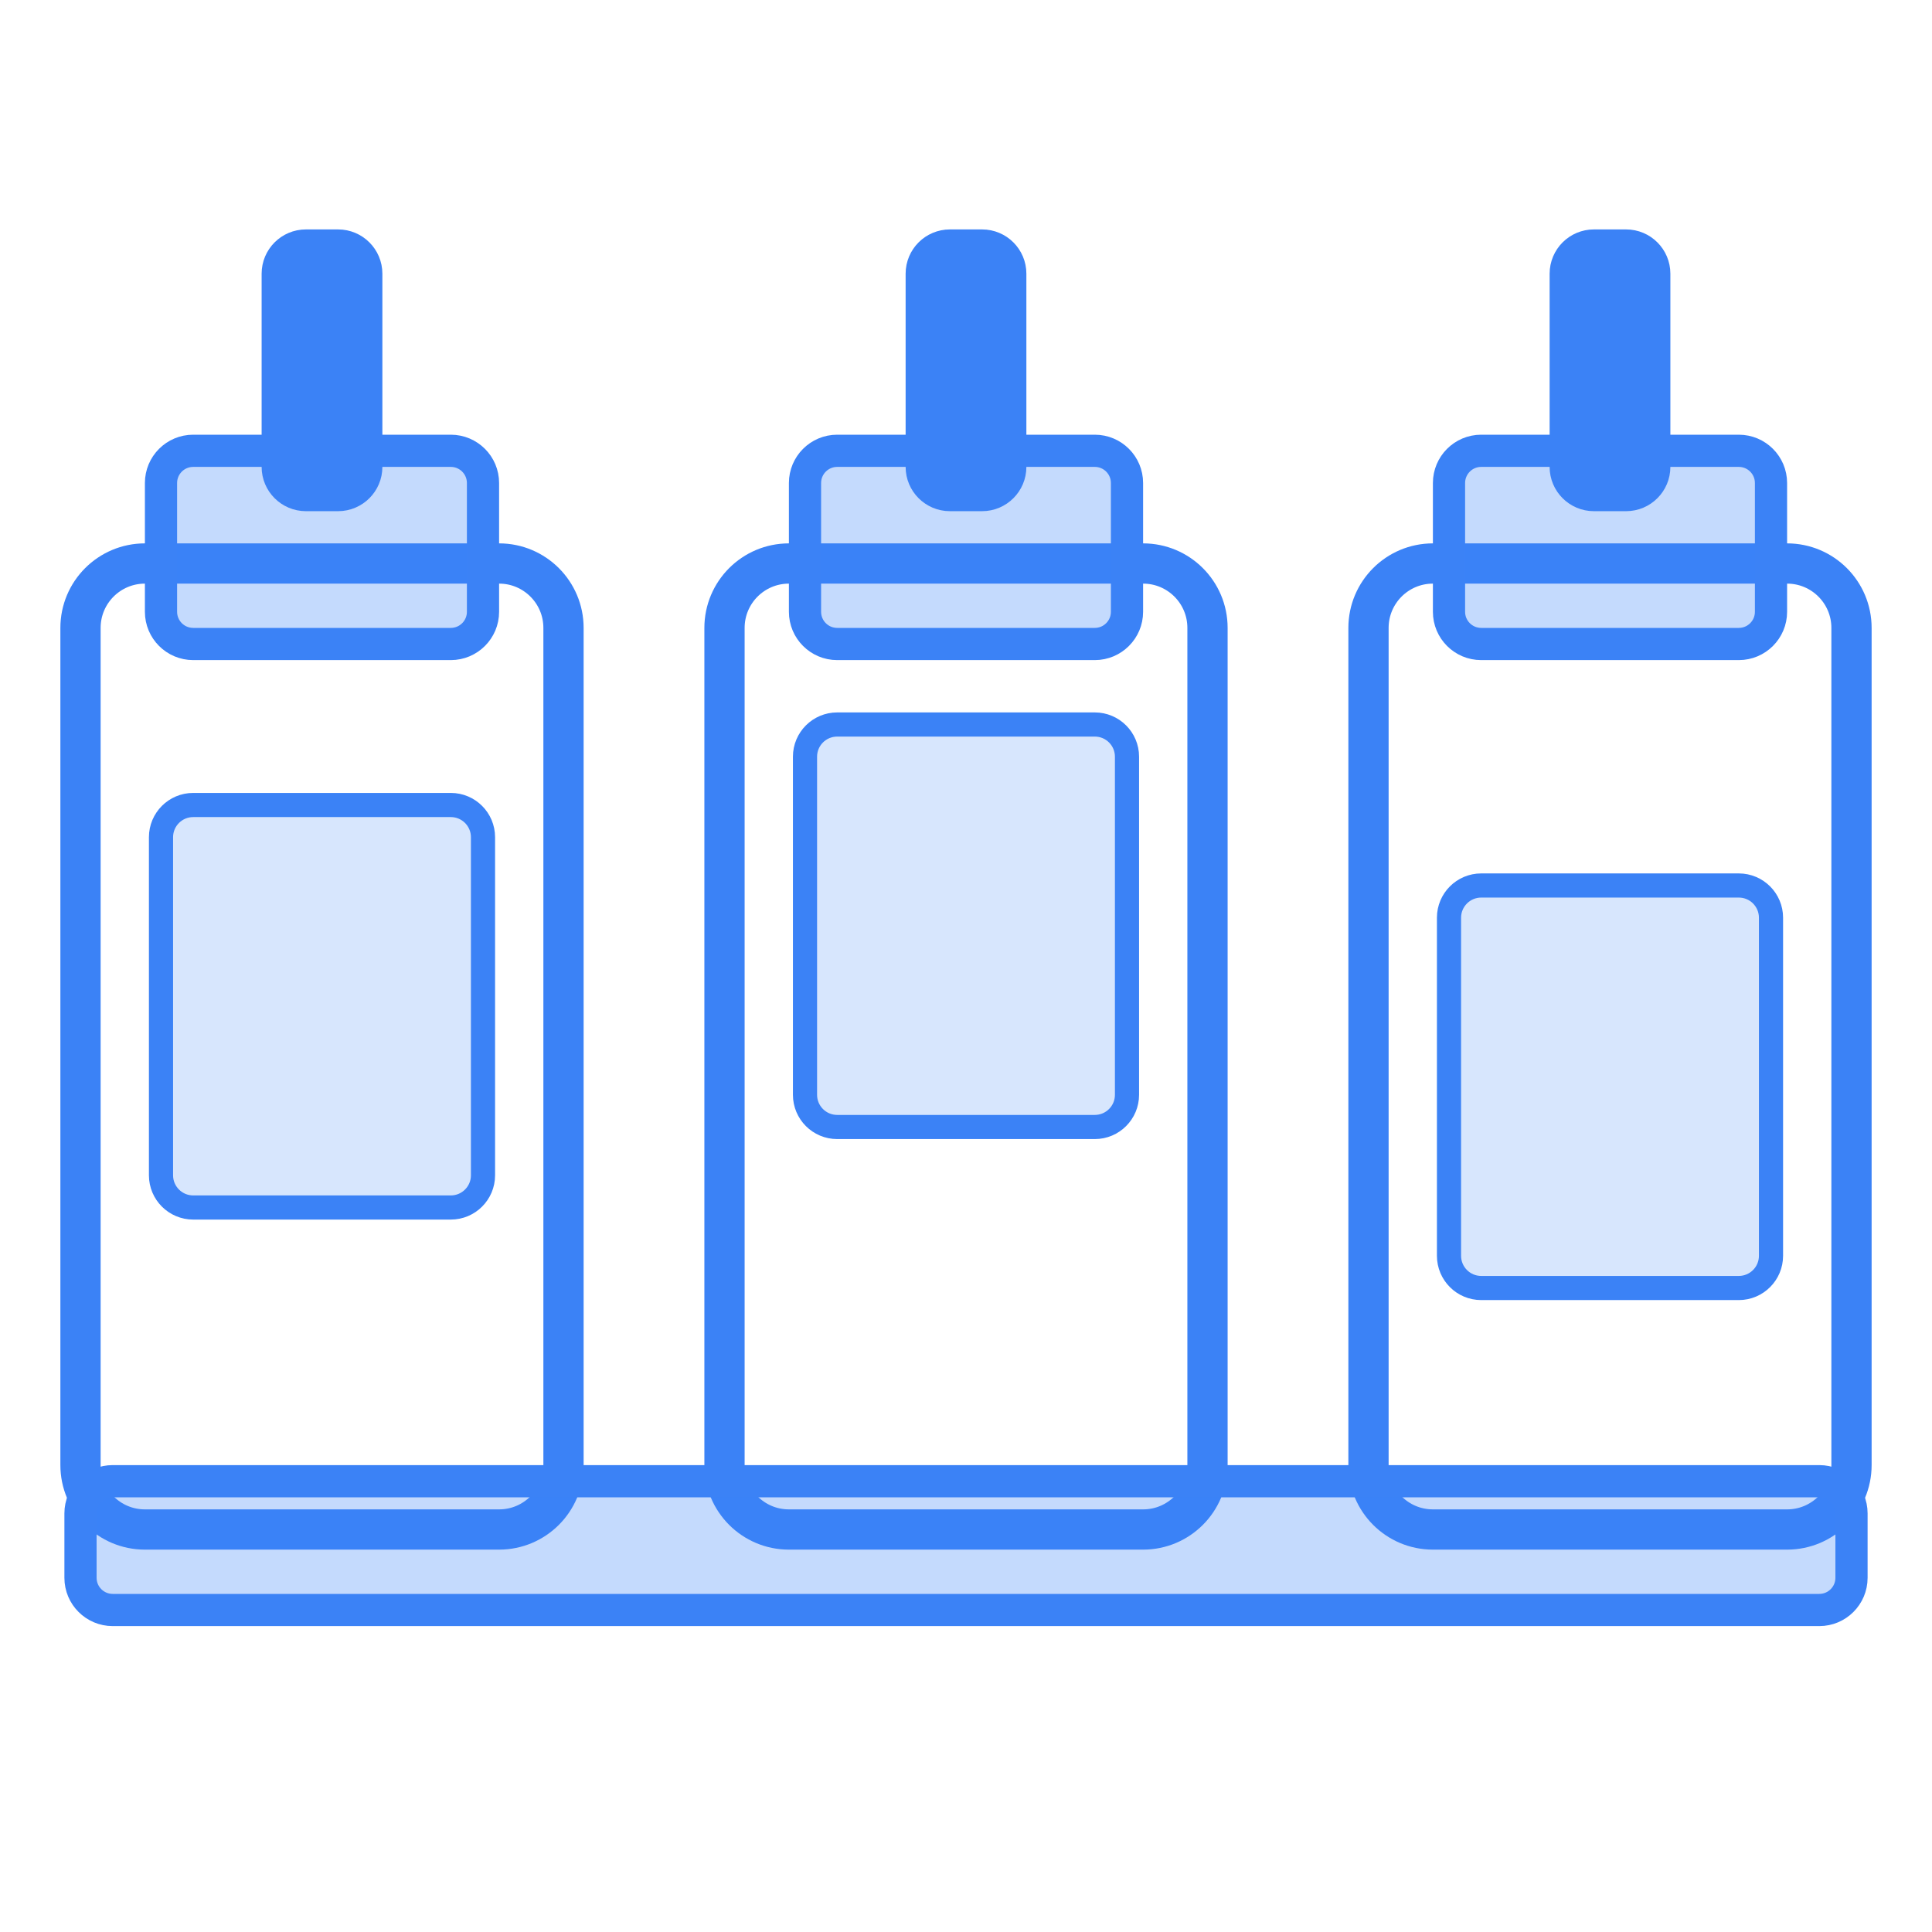
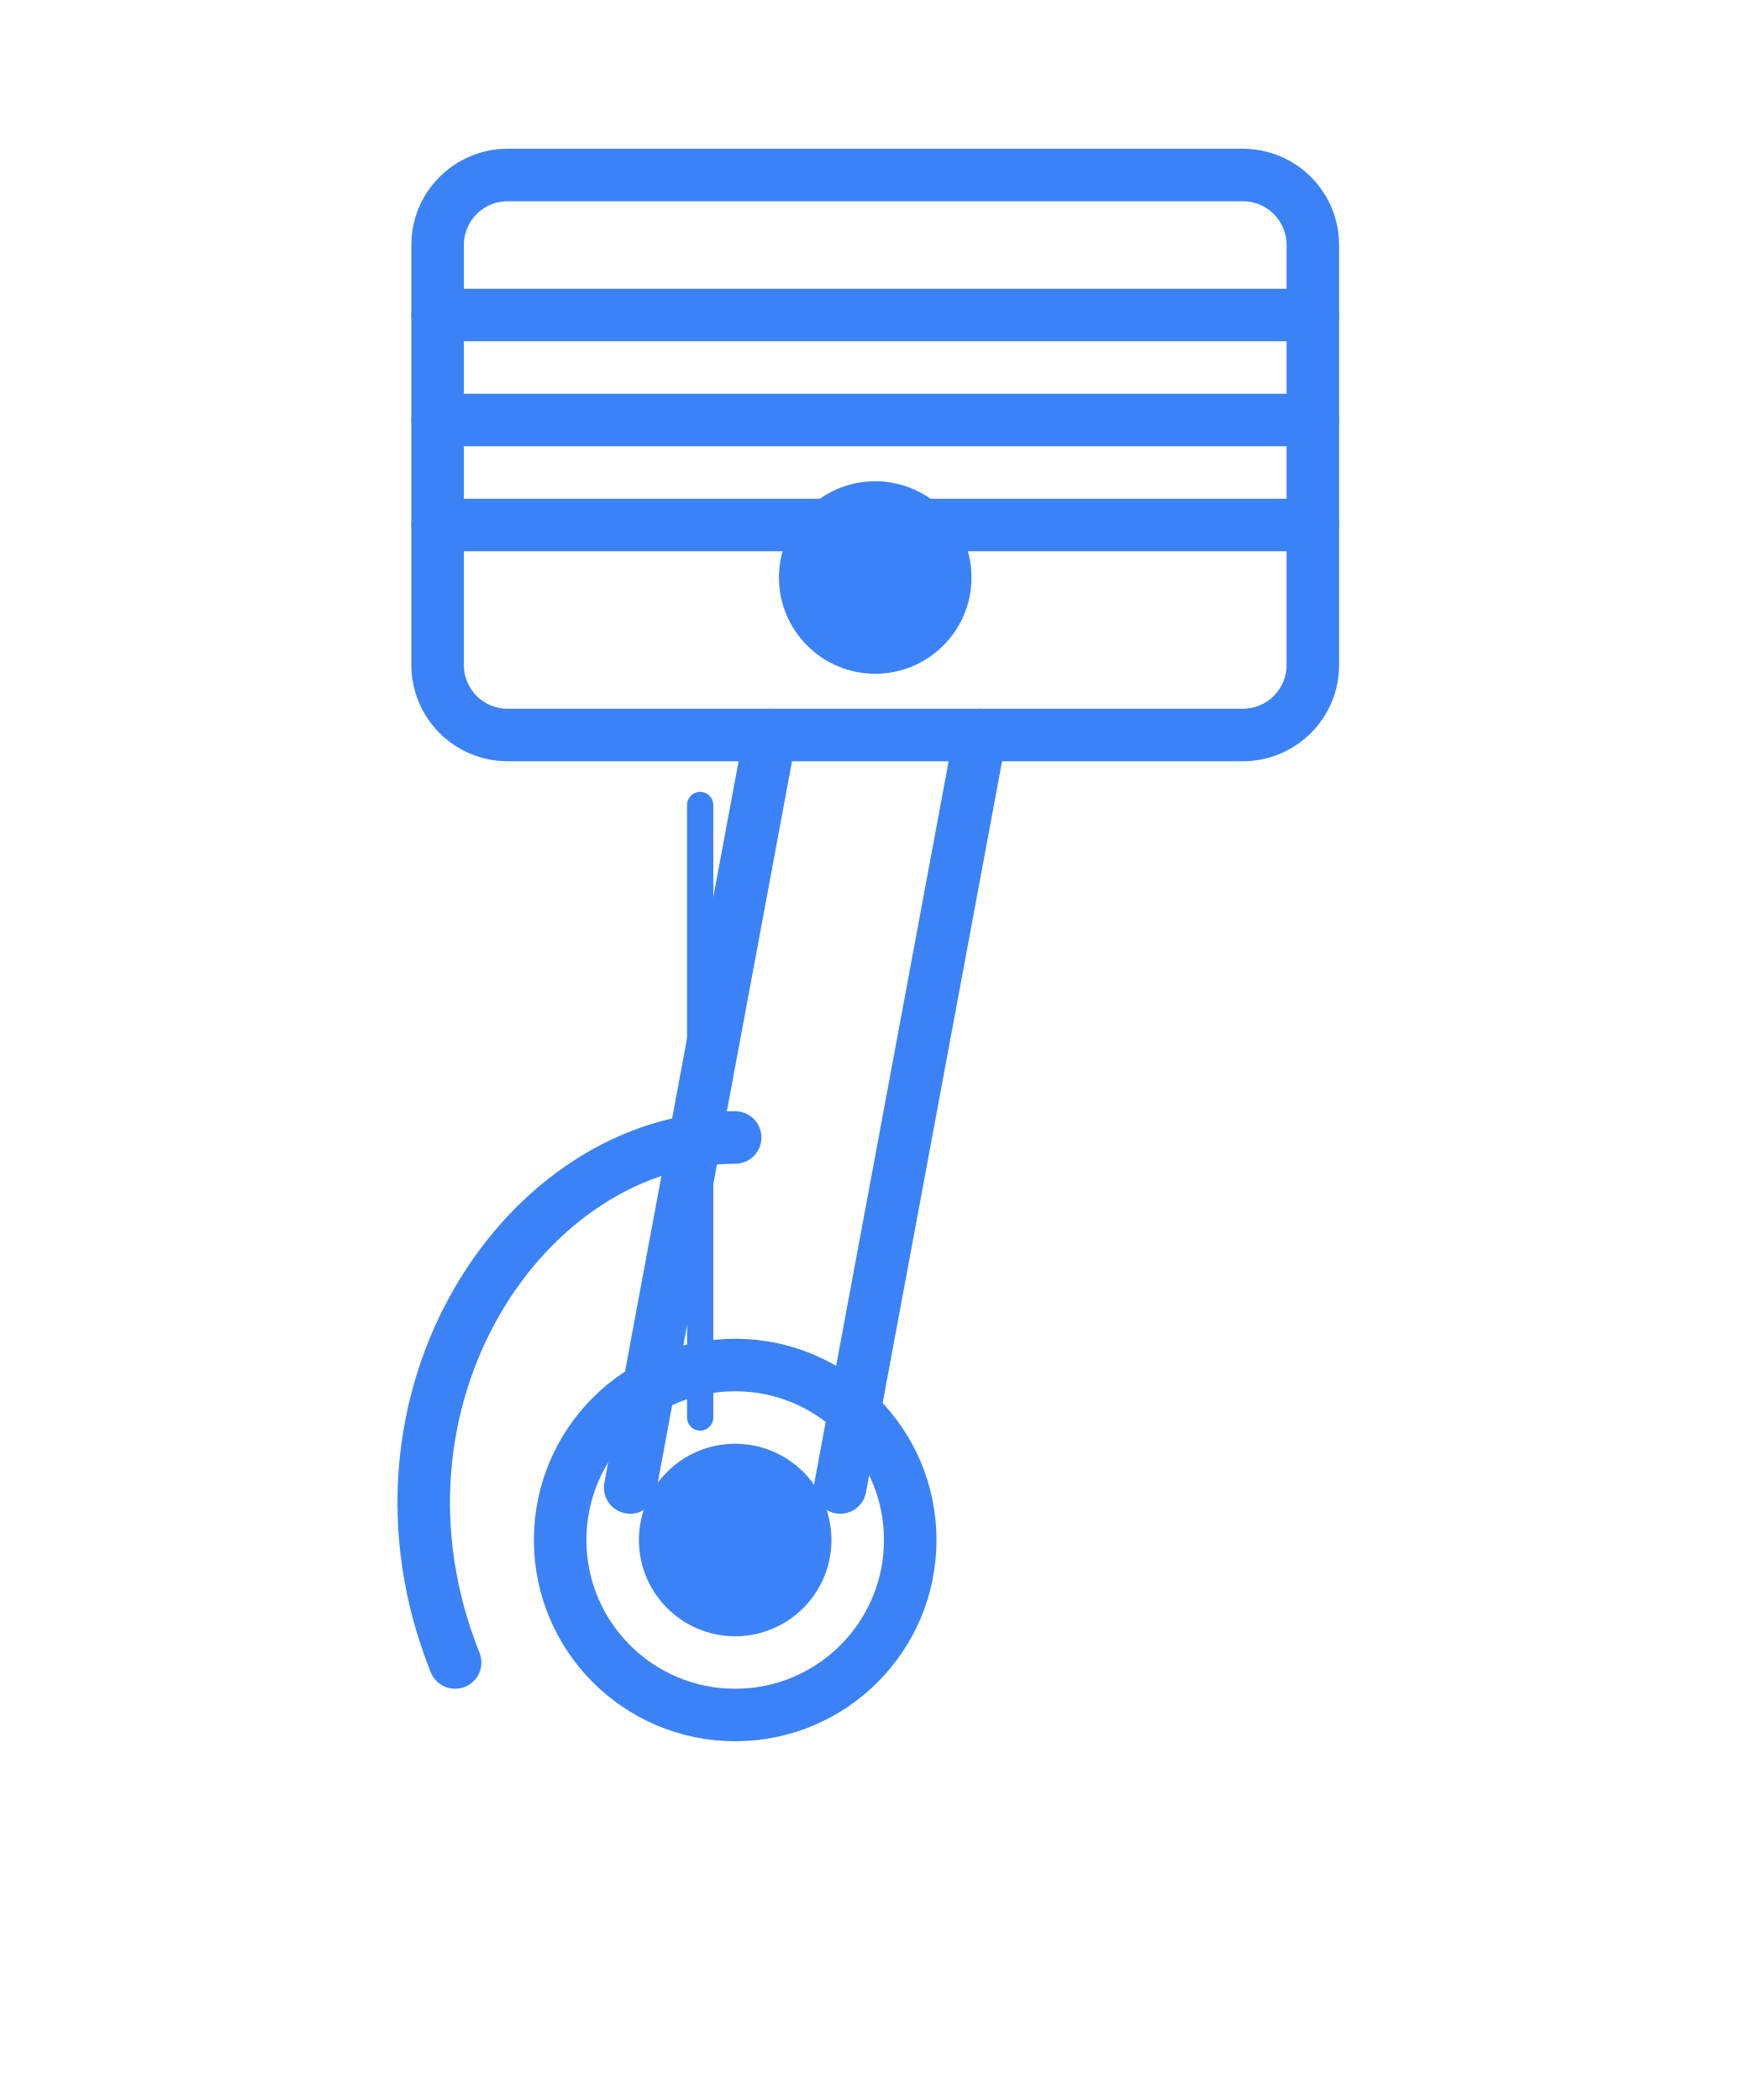
- <svg xmlns="http://www.w3.org/2000/svg" viewBox="0 0 120 120">
-   <rect x="5" y="35" width="30" height="60" rx="4" fill="none" stroke="#3b82f6" stroke-width="2.5" />
-   <rect x="10" y="28" width="20" height="12" rx="2" fill="#3b82f6" fill-opacity="0.3" stroke="#3b82f6" stroke-width="2" />
-   <rect x="17" y="15" width="6" height="16" rx="2" fill="#3b82f6" stroke="#3b82f6" stroke-width="1.5" />
-   <rect x="45" y="35" width="30" height="60" rx="4" fill="none" stroke="#3b82f6" stroke-width="2.5" />
-   <rect x="50" y="28" width="20" height="12" rx="2" fill="#3b82f6" fill-opacity="0.3" stroke="#3b82f6" stroke-width="2" />
-   <rect x="57" y="15" width="6" height="16" rx="2" fill="#3b82f6" stroke="#3b82f6" stroke-width="1.5" />
-   <rect x="85" y="35" width="30" height="60" rx="4" fill="none" stroke="#3b82f6" stroke-width="2.5" />
-   <rect x="90" y="28" width="20" height="12" rx="2" fill="#3b82f6" fill-opacity="0.3" stroke="#3b82f6" stroke-width="2" />
-   <rect x="97" y="15" width="6" height="16" rx="2" fill="#3b82f6" stroke="#3b82f6" stroke-width="1.5" />
-   <rect x="5" y="92" width="110" height="8" rx="2" fill="#3b82f6" fill-opacity="0.3" stroke="#3b82f6" stroke-width="2" />
-   <rect x="10" y="50" width="20" height="25" rx="2" fill="#3b82f6" fill-opacity="0.2" stroke="#3b82f6" stroke-width="1.5" />
-   <rect x="50" y="45" width="20" height="25" rx="2" fill="#3b82f6" fill-opacity="0.2" stroke="#3b82f6" stroke-width="1.5" />
-   <rect x="90" y="55" width="20" height="25" rx="2" fill="#3b82f6" fill-opacity="0.2" stroke="#3b82f6" stroke-width="1.5" />
+ <svg xmlns="http://www.w3.org/2000/svg" viewBox="0 0 100 120" fill="none" stroke="#3b82f6" stroke-width="3" stroke-linecap="round" stroke-linejoin="round">
+   <rect x="25" y="10" width="50" height="32" rx="4" stroke="#3b82f6" />
+   <line x1="25" y1="18" x2="75" y2="18" stroke="#3b82f6" />
+   <line x1="25" y1="24" x2="75" y2="24" stroke="#3b82f6" />
+   <line x1="25" y1="30" x2="75" y2="30" stroke="#3b82f6" />
+   <circle cx="50" cy="33" r="4" fill="#3b82f6" />
+   <path d="M44 42 L36 85" stroke="#3b82f6" />
+   <path d="M56 42 L48 85" stroke="#3b82f6" />
+   <line x1="40" y1="46" x2="40" y2="81" stroke="#3b82f6" stroke-width="1.5" />
+   <circle cx="42" cy="88" r="10" stroke="#3b82f6" />
+   <circle cx="42" cy="88" r="4" fill="#3b82f6" />
+   <path d="M26 95 C20 80 30 65 42 65" stroke="#3b82f6" />
</svg>
